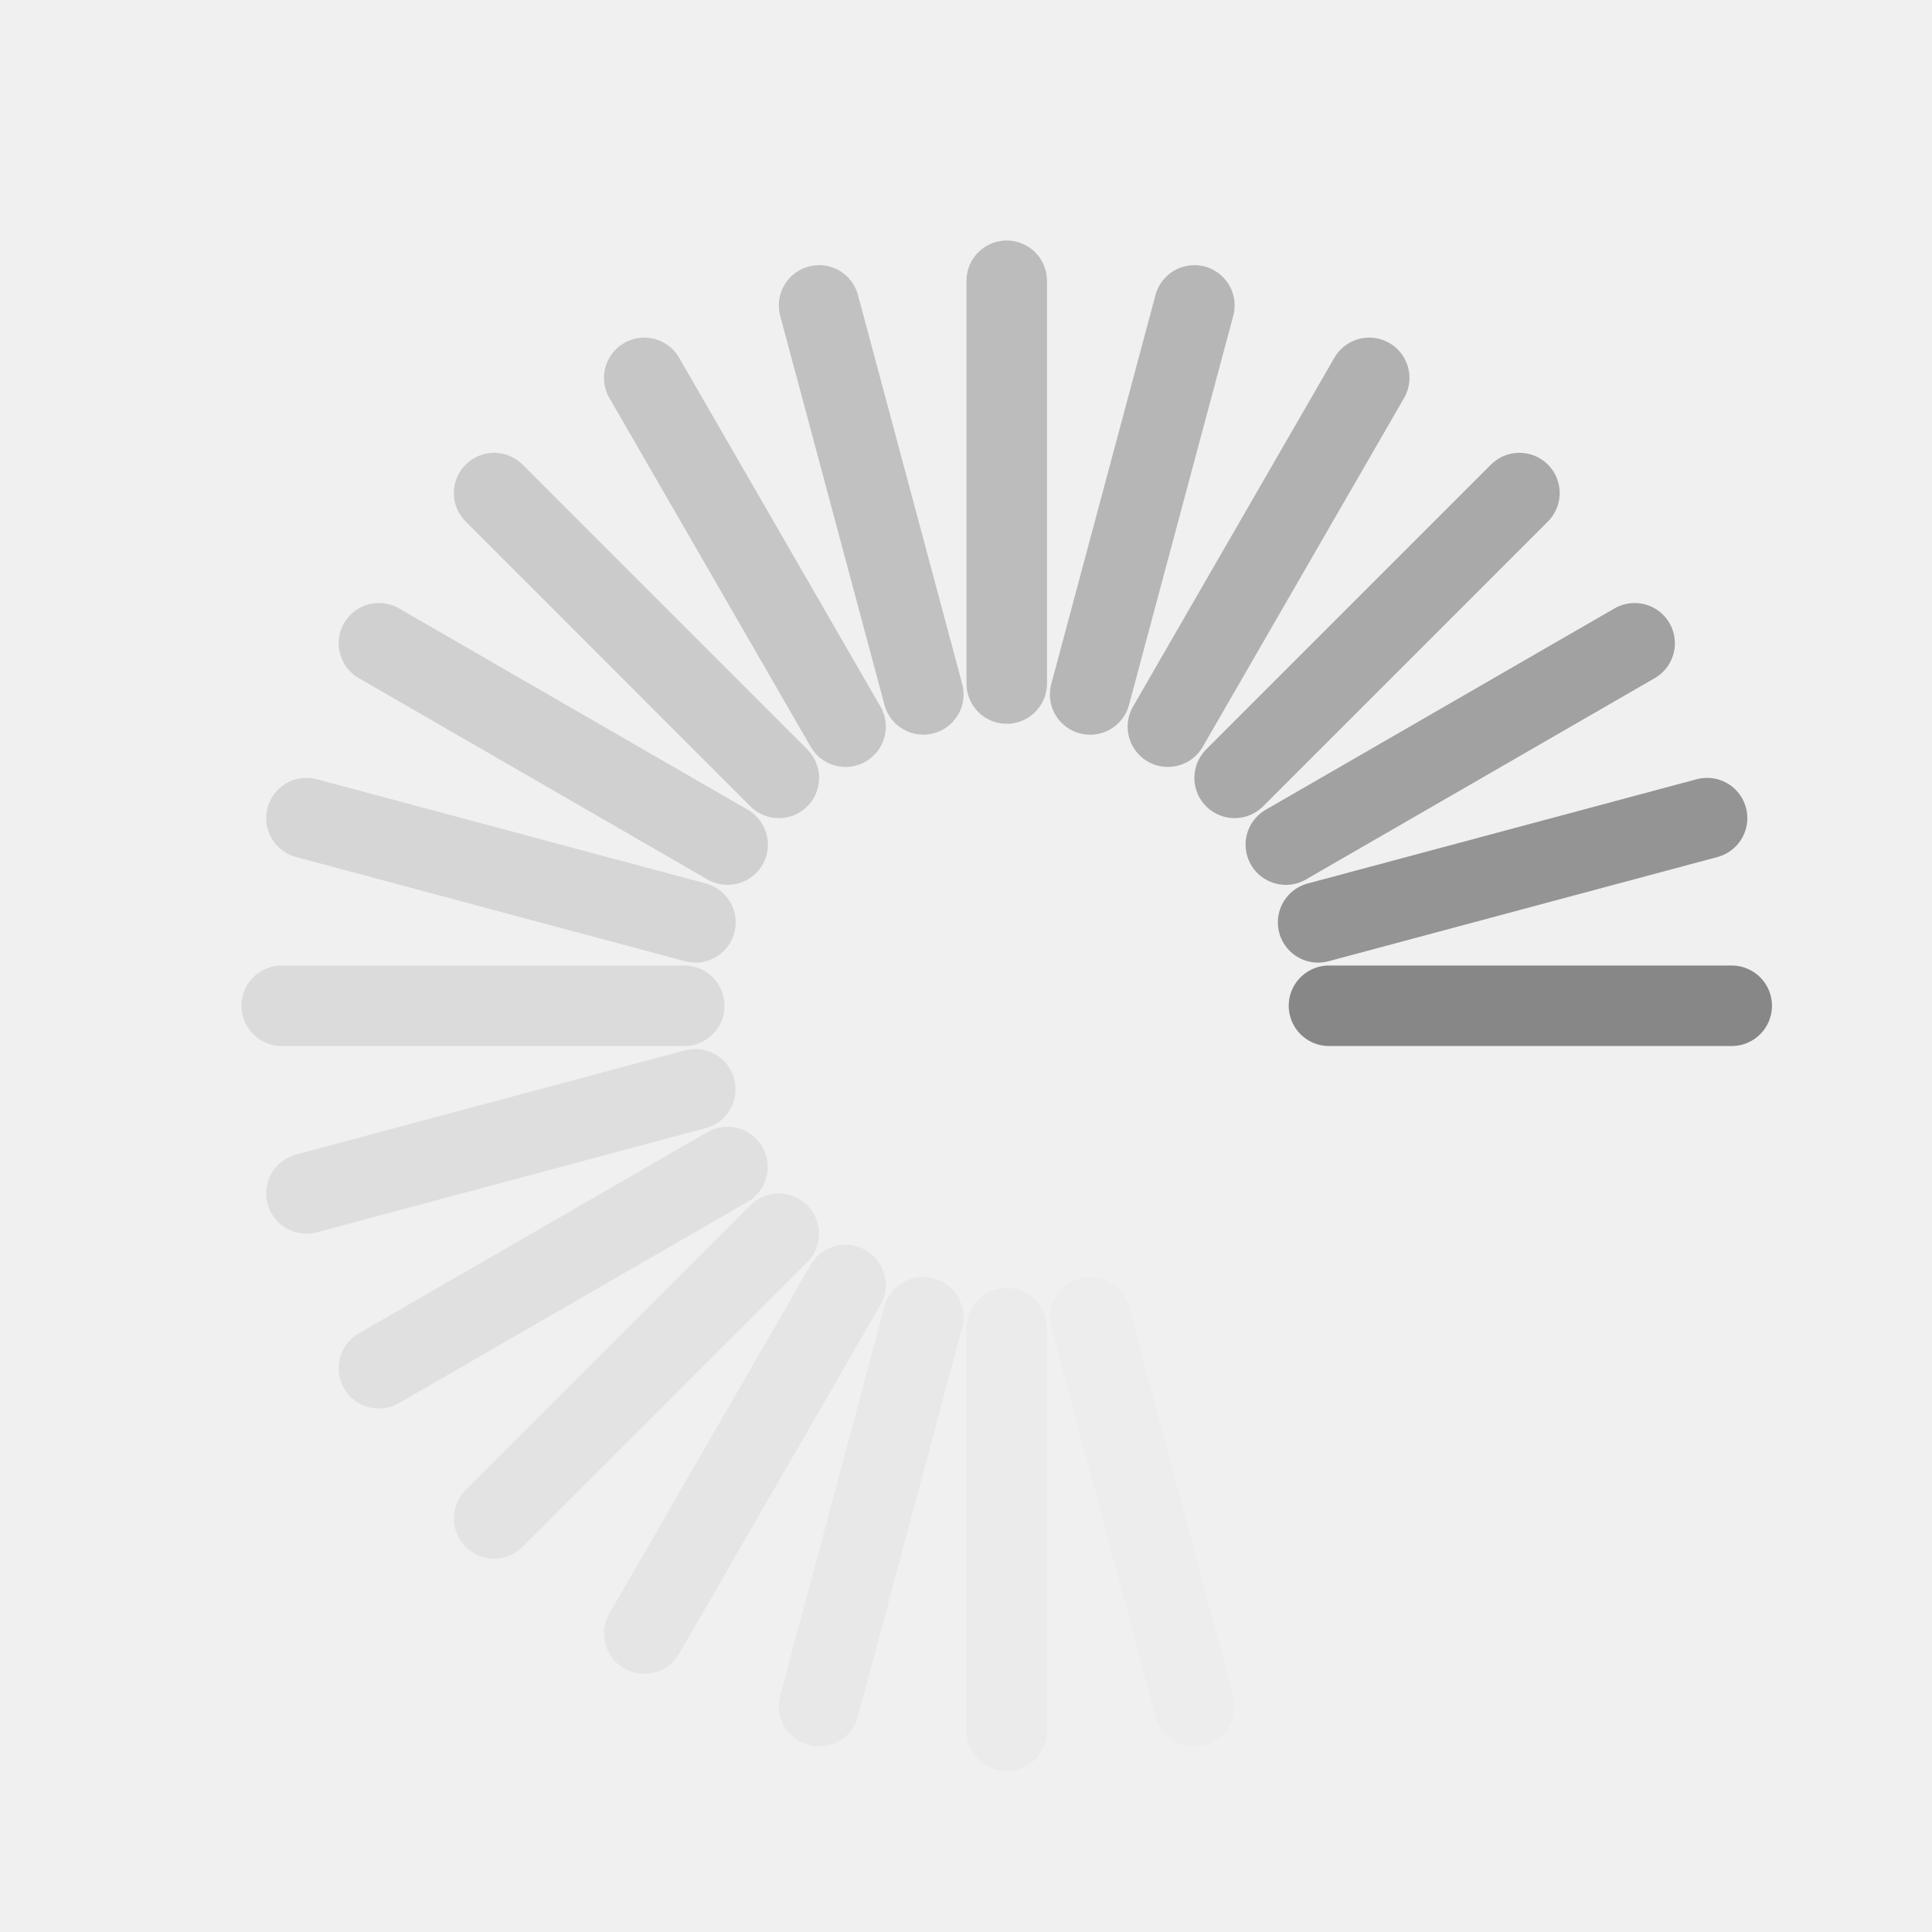
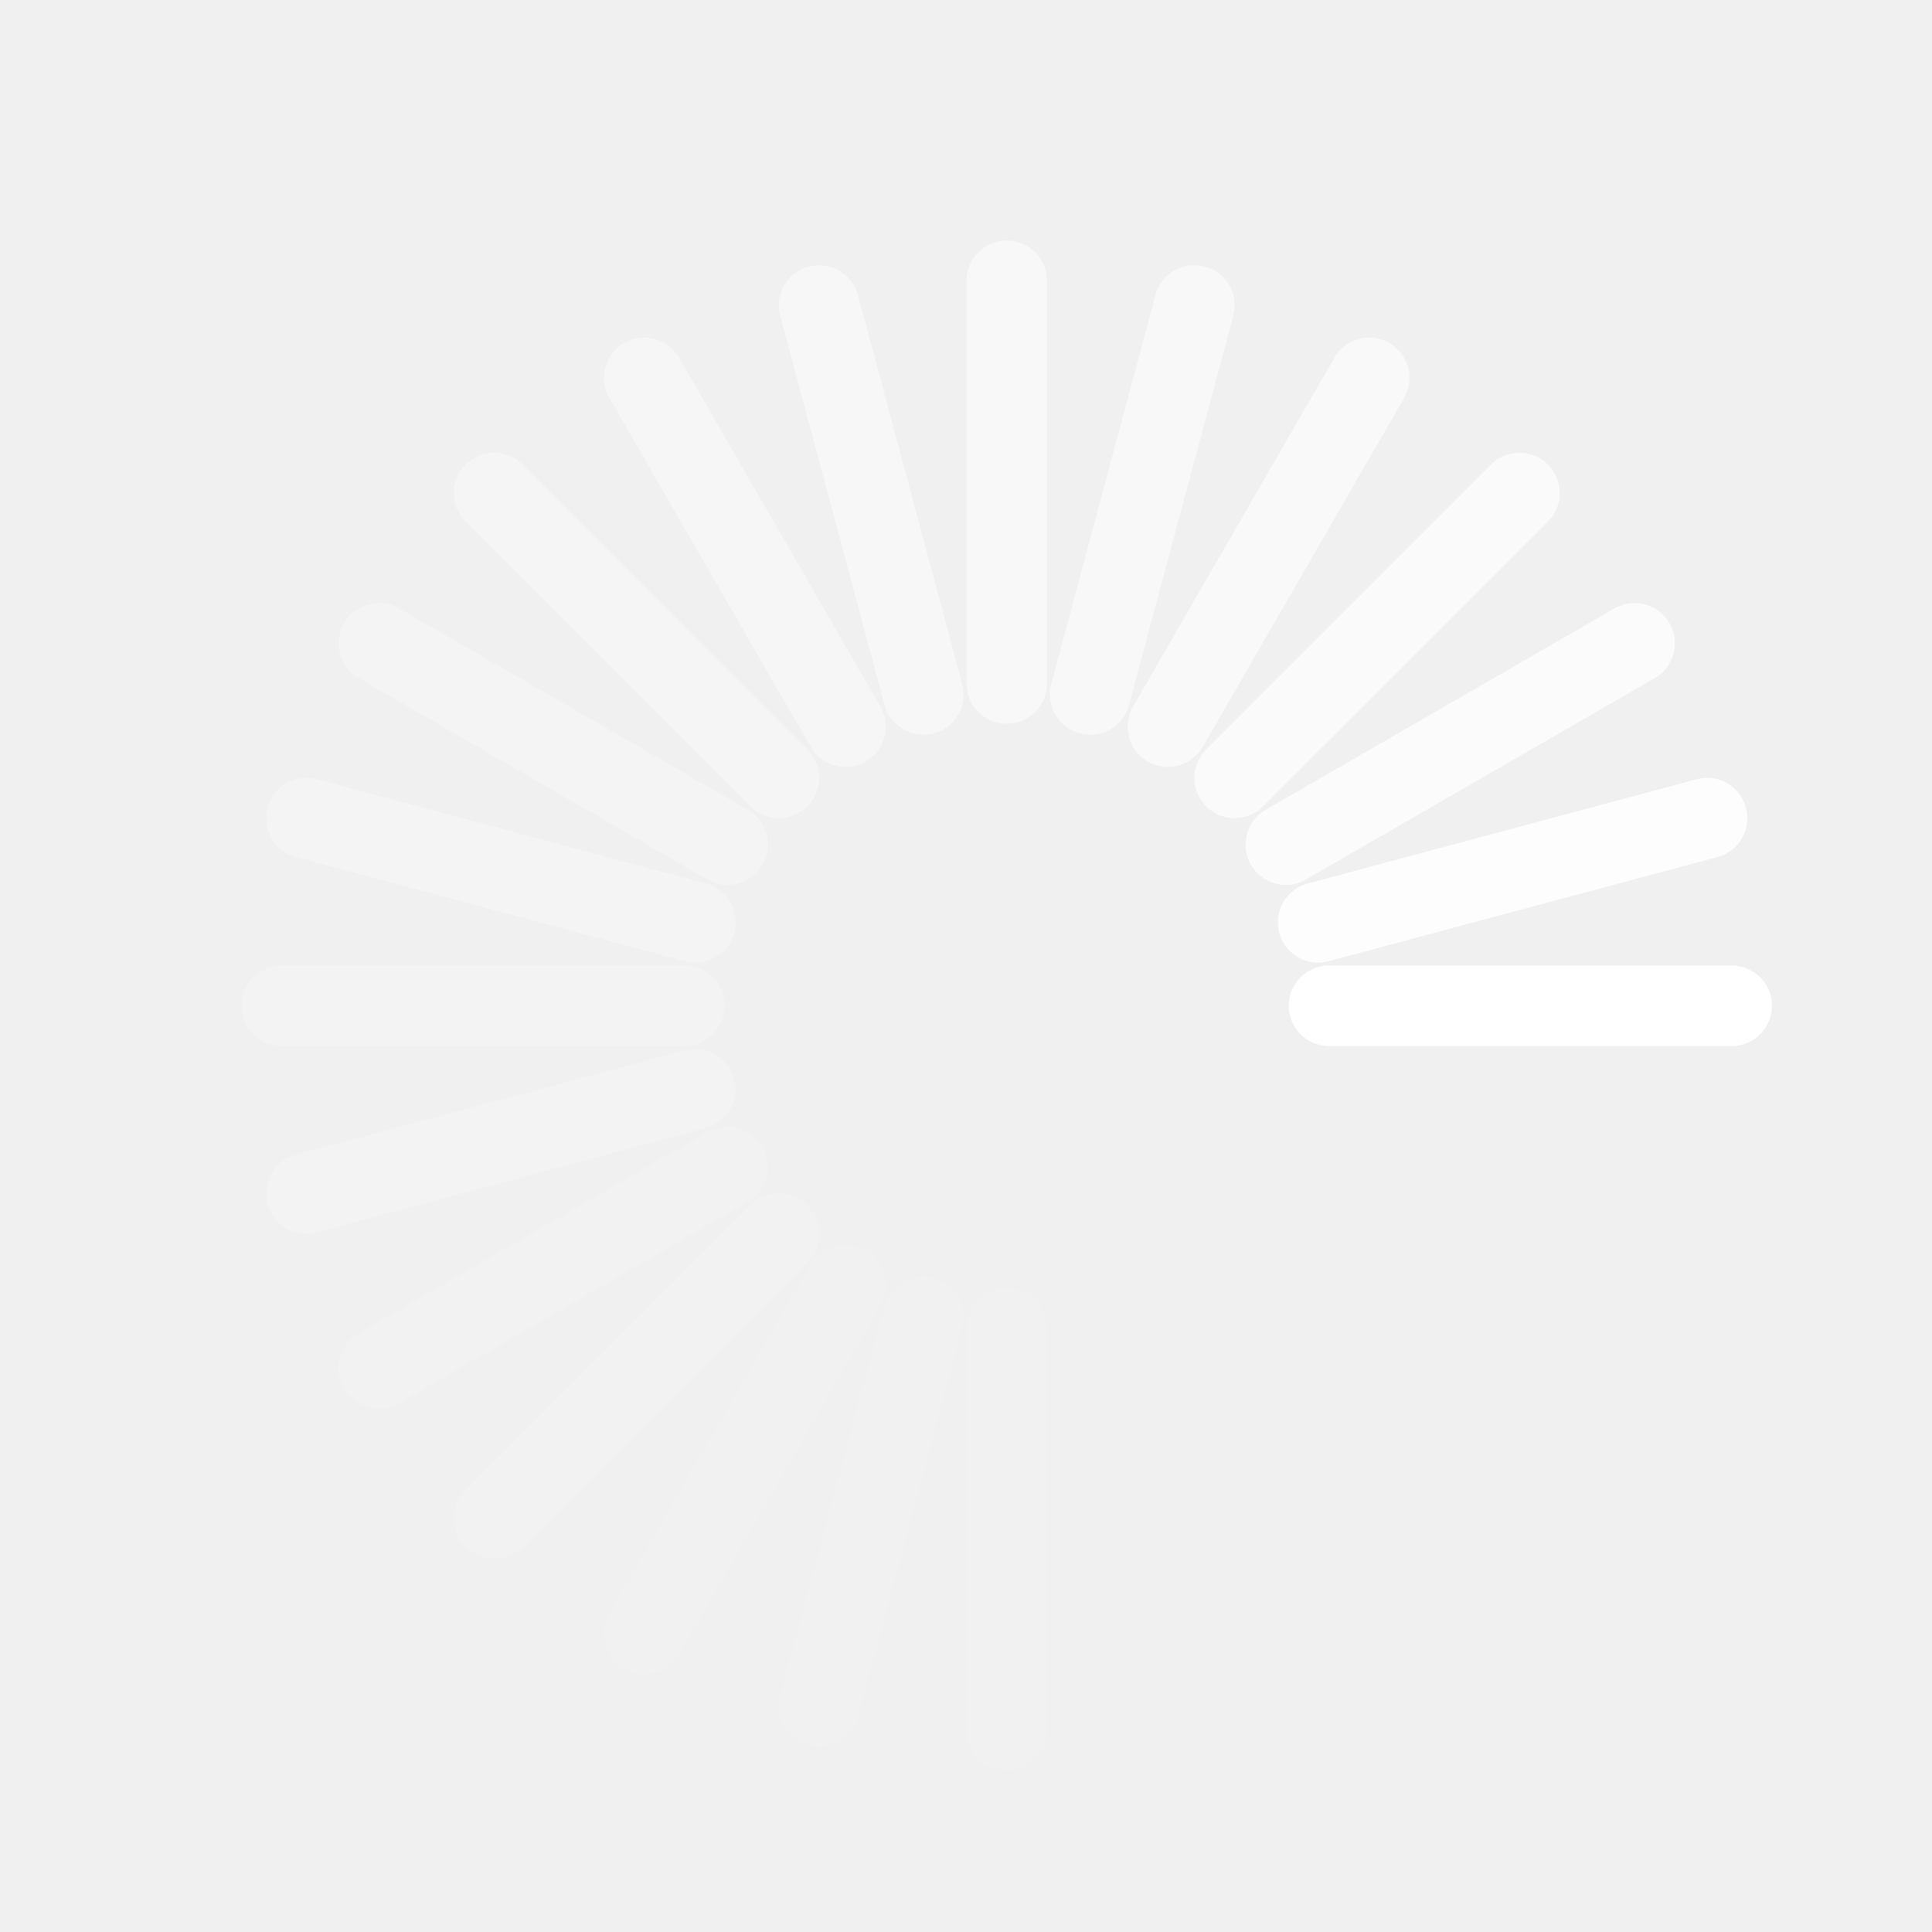
<svg xmlns="http://www.w3.org/2000/svg" version="1.0" width="24" height="24" id="svg3315">
  <defs id="defs3317" />
-   <path d="m 8.5,12.494 -5,0" id="path3279" style="opacity:0.2;fill:none;stroke:#878787;stroke-width:1px;stroke-linecap:round;stroke-linejoin:miter;stroke-opacity:1" />
-   <path d="m 21.512,12.494 -5.003,1e-6" id="path3281" style="fill:none;stroke:#878787;stroke-width:1px;stroke-linecap:round;stroke-linejoin:miter;stroke-opacity:1" />
-   <path d="m 8.637,13.531 -4.83,1.294" id="path2629" style="opacity:0.175;fill:none;stroke:#878787;stroke-width:1px;stroke-linecap:round;stroke-linejoin:miter;stroke-opacity:1" />
-   <path d="m 21.206,10.163 -4.832,1.295" id="path2631" style="opacity:0.875;fill:none;stroke:#878787;stroke-width:1px;stroke-linecap:round;stroke-linejoin:miter;stroke-opacity:1" />
-   <path d="m 9.037,14.497 -4.331,2.5" id="path3403" style="opacity:0.15;fill:none;stroke:#878787;stroke-width:1px;stroke-linecap:round;stroke-linejoin:miter;stroke-opacity:1" />
-   <path d="M 20.306,7.991 15.973,10.492" id="path3405" style="opacity:0.75;fill:none;stroke:#878787;stroke-width:1px;stroke-linecap:round;stroke-linejoin:miter;stroke-opacity:1" />
-   <path d="M 9.674,15.326 6.138,18.862" id="path3407" style="opacity:0.125;fill:none;stroke:#878787;stroke-width:1px;stroke-linecap:round;stroke-linejoin:miter;stroke-opacity:1" />
-   <path d="M 18.875,6.125 15.337,9.663" id="path3409" style="opacity:0.675;fill:none;stroke:#878787;stroke-width:1px;stroke-linecap:round;stroke-linejoin:miter;stroke-opacity:1" />
-   <path d="M 10.503,15.963 8.003,20.293" id="path3415" style="opacity:0.1;fill:none;stroke:#878787;stroke-width:1px;stroke-linecap:round;stroke-linejoin:miter;stroke-opacity:1" />
-   <path d="M 17.009,4.694 14.508,9.027" id="path3417" style="opacity:0.6;fill:none;stroke:#878787;stroke-width:1px;stroke-linecap:round;stroke-linejoin:miter;stroke-opacity:1" />
-   <path d="M 11.469,16.363 10.175,21.193" id="path3419" style="opacity:0.075;fill:none;stroke:#878787;stroke-width:1px;stroke-linecap:round;stroke-linejoin:miter;stroke-opacity:1" />
-   <path d="M 14.837,3.794 13.542,8.627" id="path3421" style="opacity:0.55;fill:none;stroke:#878787;stroke-width:1px;stroke-linecap:round;stroke-linejoin:miter;stroke-opacity:1" />
-   <path d="m 12.506,16.5 -1e-6,5" id="path3423" style="opacity:0.05;fill:none;stroke:#878787;stroke-width:1px;stroke-linecap:round;stroke-linejoin:miter;stroke-opacity:1" />
-   <path d="m 12.506,3.488 1e-6,5.003" id="path3425" style="opacity:0.5;fill:none;stroke:#878787;stroke-width:1px;stroke-linecap:round;stroke-linejoin:miter;stroke-opacity:1" />
-   <path d="m 13.543,16.363 1.294,4.83" id="path3427" style="opacity:0.025;fill:none;stroke:#878787;stroke-width:1px;stroke-linecap:round;stroke-linejoin:miter;stroke-opacity:1" />
-   <path d="m 10.175,3.794 1.295,4.832" id="path3429" style="opacity:0.45;fill:none;stroke:#878787;stroke-width:1px;stroke-linecap:round;stroke-linejoin:miter;stroke-opacity:1" />
-   <path d="M 8.003,4.694 10.504,9.027" id="path3433" style="opacity:0.4;fill:none;stroke:#878787;stroke-width:1px;stroke-linecap:round;stroke-linejoin:miter;stroke-opacity:1" />
-   <path d="M 6.138,6.125 9.675,9.663" id="path3437" style="opacity:0.35;fill:none;stroke:#878787;stroke-width:1px;stroke-linecap:round;stroke-linejoin:miter;stroke-opacity:1" />
-   <path d="M 4.707,7.991 9.039,10.492" id="path2407" style="opacity:0.3;fill:none;stroke:#878787;stroke-width:1px;stroke-linecap:round;stroke-linejoin:miter;stroke-opacity:1" />
-   <path d="M 3.807,10.163 8.639,11.458" id="path2413" style="opacity:0.25;fill:none;stroke:#878787;stroke-width:1px;stroke-linecap:round;stroke-linejoin:miter;stroke-opacity:1" />
-   <path d="M 21.206,14.825 16.373,13.53" id="path2401" style="opacity:0;fill:none;stroke:#878787;stroke-width:1px;stroke-linecap:round;stroke-linejoin:miter;stroke-opacity:1" />
-   <path d="M 18.875,18.862 15.337,15.325" id="path2405" style="opacity:0;fill:none;stroke:#878787;stroke-width:1px;stroke-linecap:round;stroke-linejoin:miter;stroke-opacity:1" />
-   <path d="M 20.306,16.997 15.973,14.496" id="path2410" style="opacity:0;fill:none;stroke:#878787;stroke-width:1px;stroke-linecap:round;stroke-linejoin:miter;stroke-opacity:1" />
-   <path d="m 17.009,20.293 -2.501,-4.332" id="path2414" style="opacity:0;fill:none;stroke:#878787;stroke-width:1px;stroke-linecap:round;stroke-linejoin:miter;stroke-opacity:1" />
+   <path d="m 8.5,12.494 -5,0" id="path3279" style="opacity:0.2;fill:none;stroke:#ffffff;stroke-width:1px;stroke-linecap:round;stroke-linejoin:miter;stroke-opacity:1" />
+   <path d="m 21.512,12.494 -5.003,1e-6" id="path3281" style="fill:none;stroke:#ffffff;stroke-width:1px;stroke-linecap:round;stroke-linejoin:miter;stroke-opacity:1" />
+   <path d="m 8.637,13.531 -4.83,1.294" id="path2629" style="opacity:0.175;fill:none;stroke:#ffffff;stroke-width:1px;stroke-linecap:round;stroke-linejoin:miter;stroke-opacity:1" />
+   <path d="m 21.206,10.163 -4.832,1.295" id="path2631" style="opacity:0.875;fill:none;stroke:#ffffff;stroke-width:1px;stroke-linecap:round;stroke-linejoin:miter;stroke-opacity:1" />
+   <path d="m 9.037,14.497 -4.331,2.5" id="path3403" style="opacity:0.15;fill:none;stroke:#ffffff;stroke-width:1px;stroke-linecap:round;stroke-linejoin:miter;stroke-opacity:1" />
+   <path d="M 20.306,7.991 15.973,10.492" id="path3405" style="opacity:0.75;fill:none;stroke:#ffffff;stroke-width:1px;stroke-linecap:round;stroke-linejoin:miter;stroke-opacity:1" />
+   <path d="M 9.674,15.326 6.138,18.862" id="path3407" style="opacity:0.125;fill:none;stroke:#ffffff;stroke-width:1px;stroke-linecap:round;stroke-linejoin:miter;stroke-opacity:1" />
+   <path d="M 18.875,6.125 15.337,9.663" id="path3409" style="opacity:0.675;fill:none;stroke:#ffffff;stroke-width:1px;stroke-linecap:round;stroke-linejoin:miter;stroke-opacity:1" />
+   <path d="M 10.503,15.963 8.003,20.293" id="path3415" style="opacity:0.1;fill:none;stroke:#ffffff;stroke-width:1px;stroke-linecap:round;stroke-linejoin:miter;stroke-opacity:1" />
+   <path d="M 17.009,4.694 14.508,9.027" id="path3417" style="opacity:0.6;fill:none;stroke:#ffffff;stroke-width:1px;stroke-linecap:round;stroke-linejoin:miter;stroke-opacity:1" />
+   <path d="M 11.469,16.363 10.175,21.193" id="path3419" style="opacity:0.075;fill:none;stroke:#ffffff;stroke-width:1px;stroke-linecap:round;stroke-linejoin:miter;stroke-opacity:1" />
+   <path d="M 14.837,3.794 13.542,8.627" id="path3421" style="opacity:0.55;fill:none;stroke:#ffffff;stroke-width:1px;stroke-linecap:round;stroke-linejoin:miter;stroke-opacity:1" />
+   <path d="m 12.506,16.5 -1e-6,5" id="path3423" style="opacity:0.05;fill:none;stroke:#ffffff;stroke-width:1px;stroke-linecap:round;stroke-linejoin:miter;stroke-opacity:1" />
+   <path d="m 12.506,3.488 1e-6,5.003" id="path3425" style="opacity:0.5;fill:none;stroke:#ffffff;stroke-width:1px;stroke-linecap:round;stroke-linejoin:miter;stroke-opacity:1" />
+   <path d="m 13.543,16.363 1.294,4.83" id="path3427" style="opacity:0.025;fill:none;stroke:#ffffff;stroke-width:1px;stroke-linecap:round;stroke-linejoin:miter;stroke-opacity:1" />
+   <path d="m 10.175,3.794 1.295,4.832" id="path3429" style="opacity:0.45;fill:none;stroke:#ffffff;stroke-width:1px;stroke-linecap:round;stroke-linejoin:miter;stroke-opacity:1" />
+   <path d="M 8.003,4.694 10.504,9.027" id="path3433" style="opacity:0.4;fill:none;stroke:#ffffff;stroke-width:1px;stroke-linecap:round;stroke-linejoin:miter;stroke-opacity:1" />
+   <path d="M 6.138,6.125 9.675,9.663" id="path3437" style="opacity:0.35;fill:none;stroke:#ffffff;stroke-width:1px;stroke-linecap:round;stroke-linejoin:miter;stroke-opacity:1" />
+   <path d="M 4.707,7.991 9.039,10.492" id="path2407" style="opacity:0.3;fill:none;stroke:#ffffff;stroke-width:1px;stroke-linecap:round;stroke-linejoin:miter;stroke-opacity:1" />
+   <path d="M 3.807,10.163 8.639,11.458" id="path2413" style="opacity:0.25;fill:none;stroke:#ffffff;stroke-width:1px;stroke-linecap:round;stroke-linejoin:miter;stroke-opacity:1" />
+   <path d="M 21.206,14.825 16.373,13.53" id="path2401" style="opacity:0;fill:none;stroke:#ffffff;stroke-width:1px;stroke-linecap:round;stroke-linejoin:miter;stroke-opacity:1" />
+   <path d="M 18.875,18.862 15.337,15.325" id="path2405" style="opacity:0;fill:none;stroke:#ffffff;stroke-width:1px;stroke-linecap:round;stroke-linejoin:miter;stroke-opacity:1" />
+   <path d="M 20.306,16.997 15.973,14.496" id="path2410" style="opacity:0;fill:none;stroke:#ffffff;stroke-width:1px;stroke-linecap:round;stroke-linejoin:miter;stroke-opacity:1" />
+   <path d="m 17.009,20.293 -2.501,-4.332" id="path2414" style="opacity:0;fill:none;stroke:#ffffff;stroke-width:1px;stroke-linecap:round;stroke-linejoin:miter;stroke-opacity:1" />
</svg>
